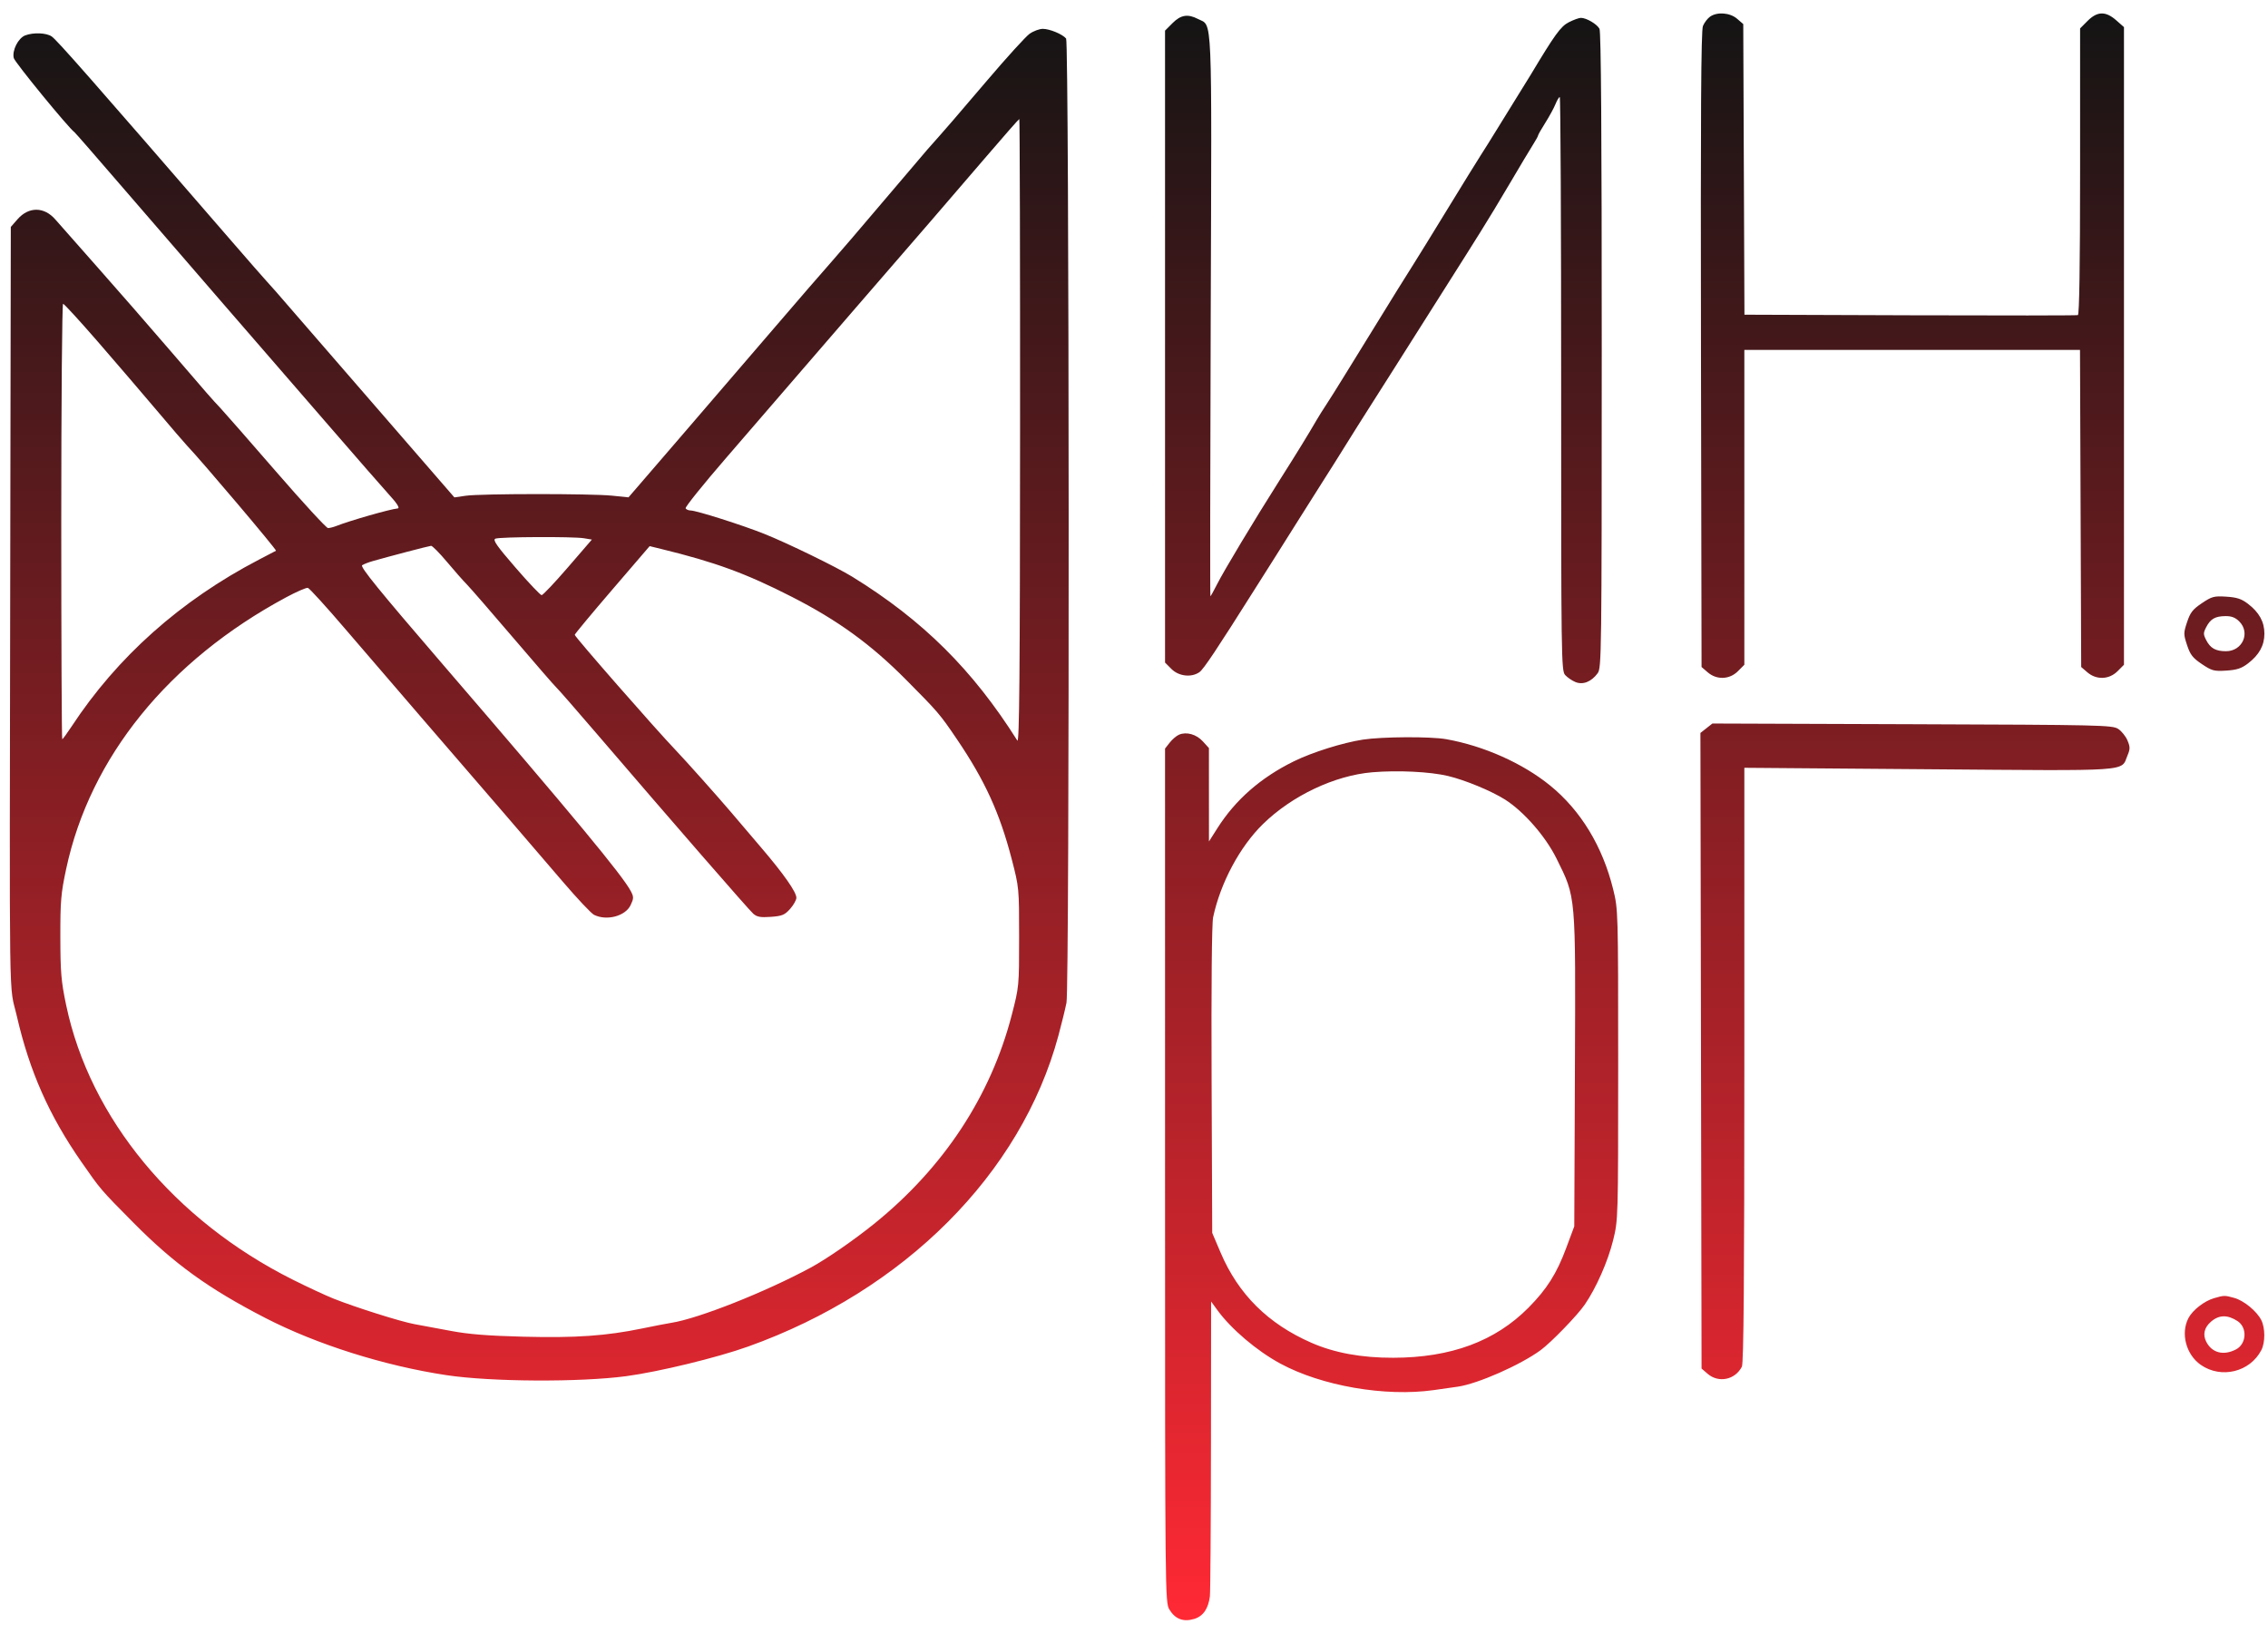
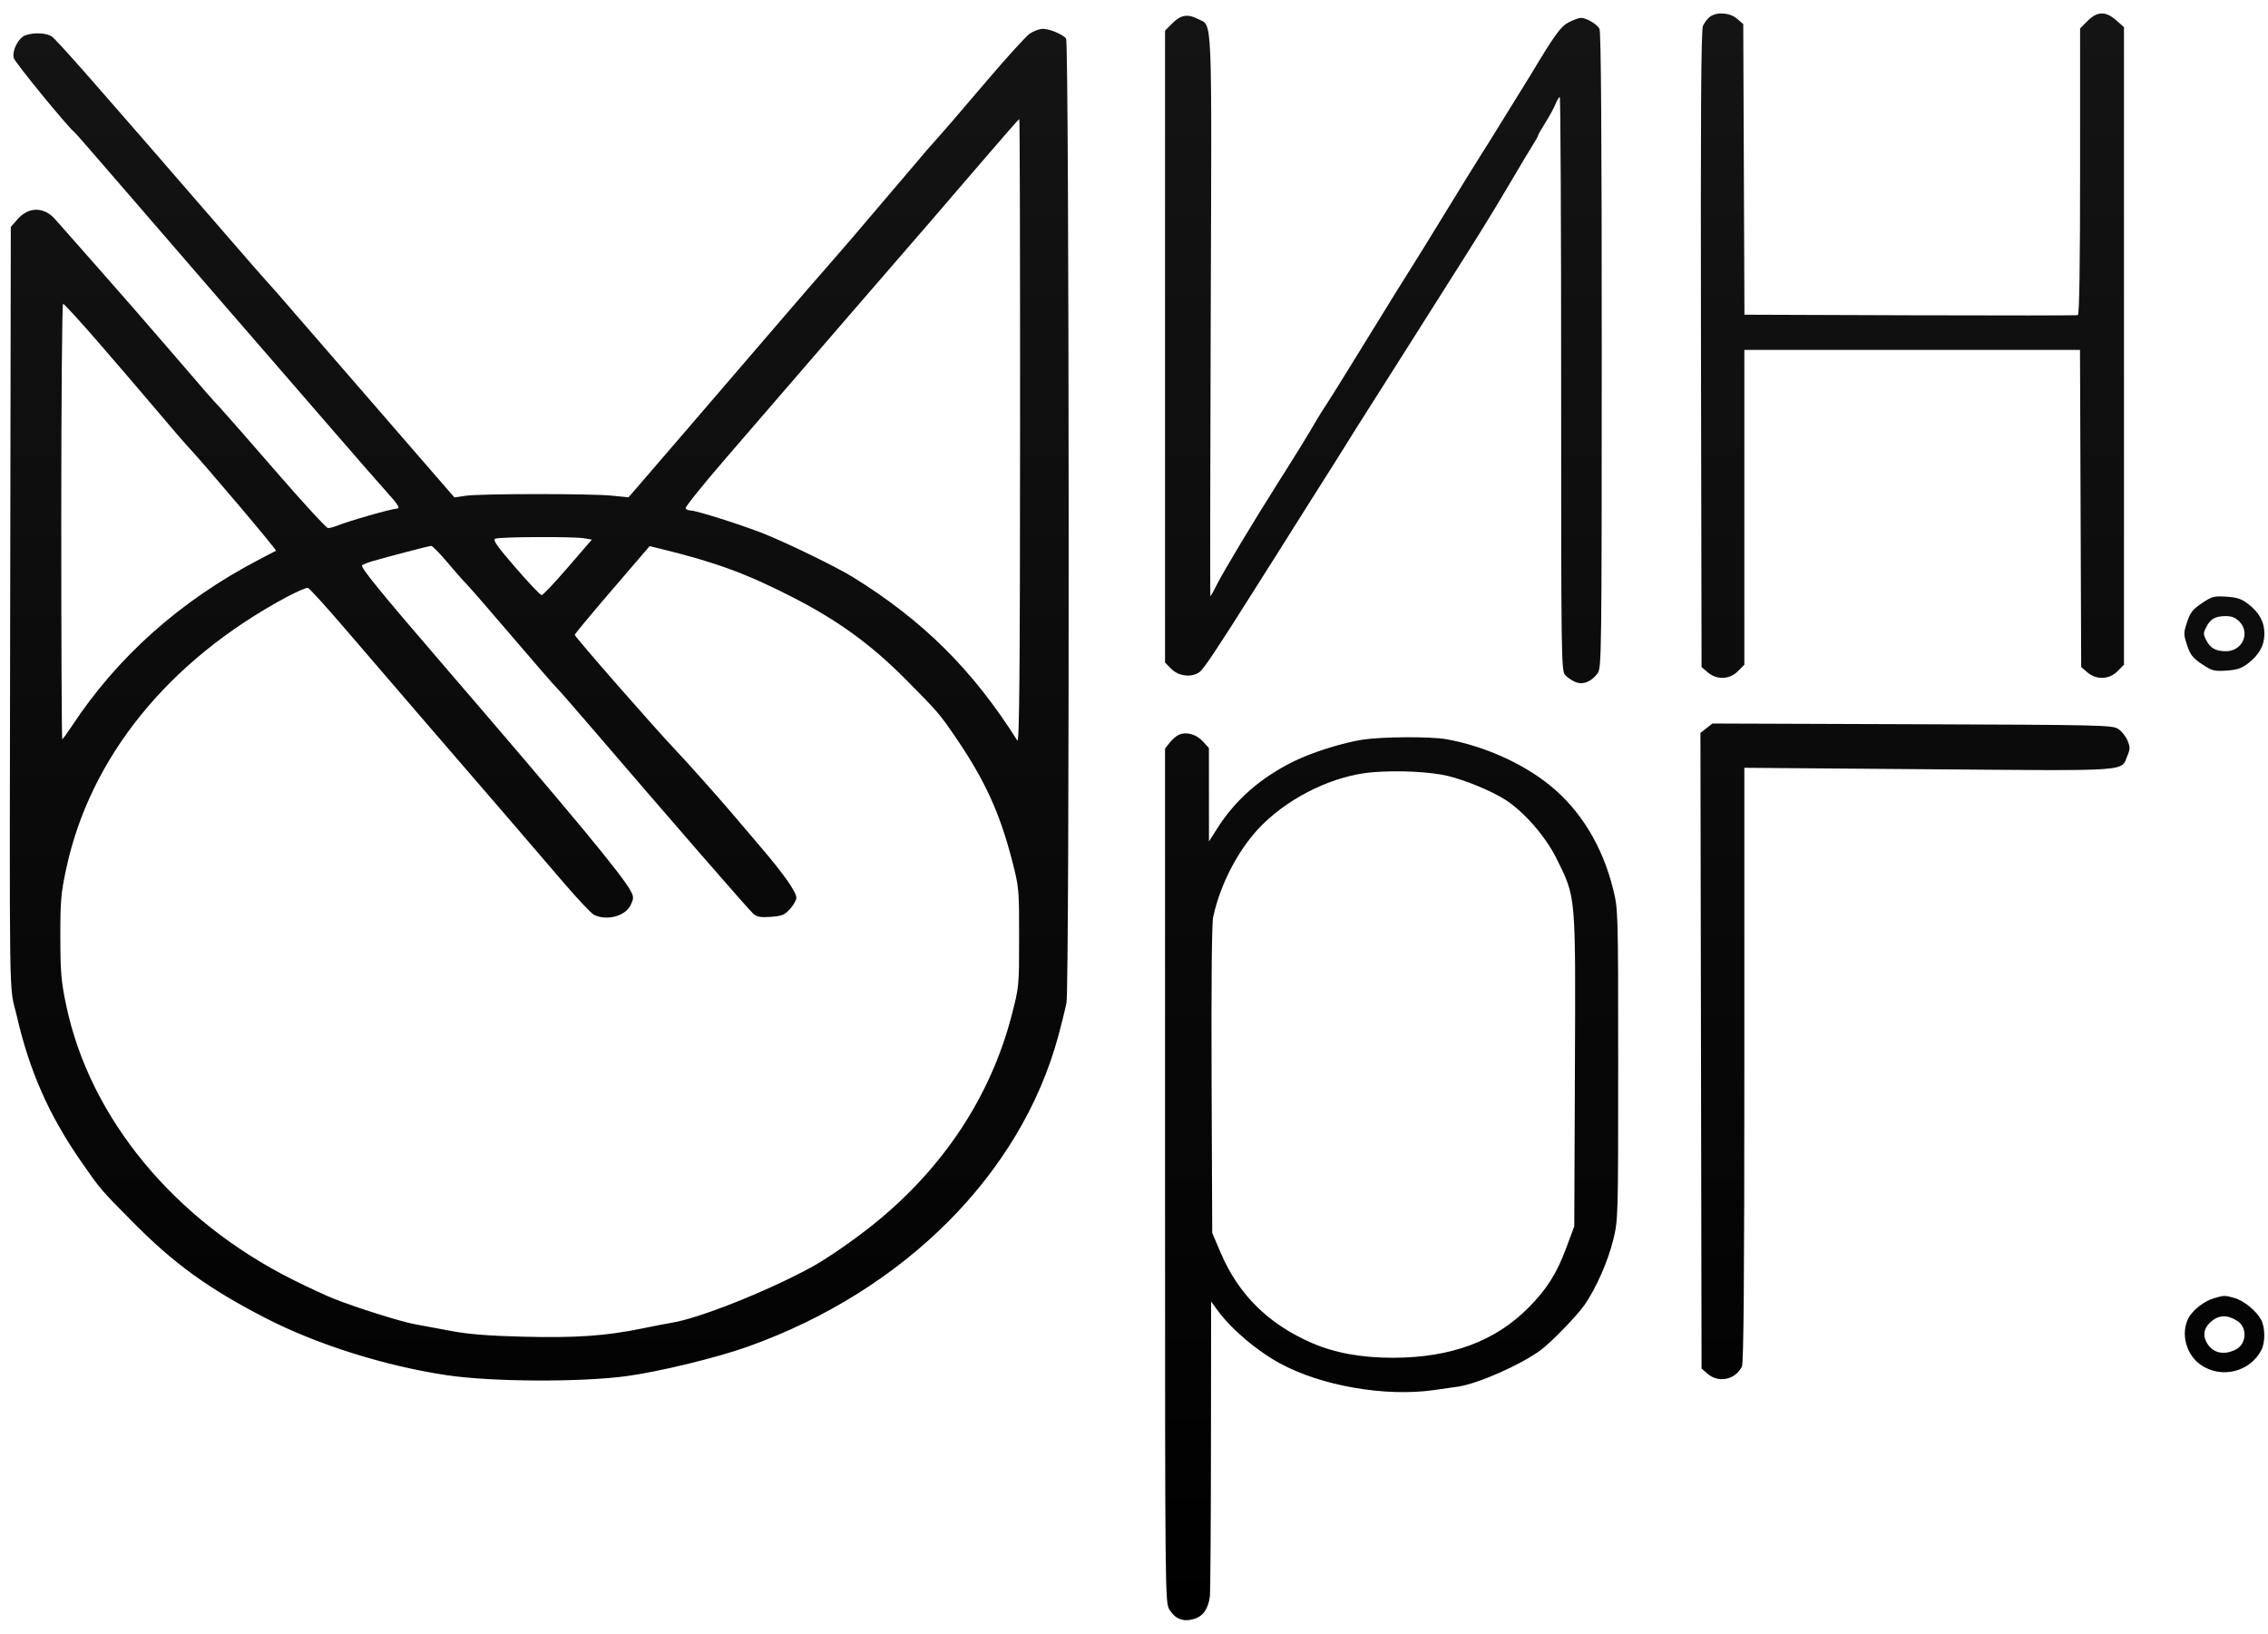
<svg xmlns="http://www.w3.org/2000/svg" width="168" height="121" viewBox="0 0 168 121" fill="none">
-   <path fill-rule="evenodd" clip-rule="evenodd" d="M126.669 1.235C126.483 1.366 126.246 1.677 126.143 1.927C126.004 2.265 125.967 8.443 125.998 25.893L126.041 49.404L126.497 49.797C127.167 50.374 128.112 50.339 128.736 49.714L129.211 49.238V37.578V25.919H141.643H154.074L154.118 37.662L154.162 49.404L154.618 49.797C155.287 50.374 156.233 50.339 156.856 49.714L157.331 49.238V25.623V2.008L156.757 1.503C155.974 0.814 155.355 0.828 154.633 1.551L154.081 2.105V12.695C154.081 19.603 154.024 23.305 153.918 23.34C153.829 23.37 148.235 23.375 141.487 23.352L129.218 23.309L129.174 12.546L129.13 1.783L128.674 1.39C128.146 0.935 127.2 0.862 126.669 1.235ZM86.852 1.714L86.299 2.268V25.671V49.075L86.774 49.551C87.316 50.094 88.255 50.2 88.847 49.785C89.156 49.569 90.137 48.096 92.955 43.627C93.451 42.84 94.15 41.736 94.507 41.175C94.865 40.614 95.56 39.51 96.052 38.721C96.543 37.933 97.385 36.602 97.921 35.763C98.457 34.924 99.262 33.647 99.709 32.924C100.156 32.201 100.961 30.924 101.497 30.085C102.033 29.247 102.801 28.038 103.204 27.398C104.124 25.934 105.019 24.521 106.955 21.473C107.797 20.147 108.56 18.943 108.649 18.796C108.738 18.649 109.208 17.902 109.692 17.134C110.177 16.367 111.155 14.749 111.865 13.54C112.576 12.33 113.332 11.067 113.545 10.733C113.757 10.399 113.932 10.084 113.932 10.033C113.932 9.982 114.173 9.559 114.468 9.093C114.763 8.627 115.101 8.008 115.219 7.716C115.337 7.425 115.481 7.187 115.538 7.187C115.596 7.187 115.642 16.745 115.641 28.427C115.639 48.749 115.651 49.681 115.935 49.995C116.098 50.175 116.439 50.41 116.695 50.516C117.253 50.747 117.879 50.501 118.346 49.864C118.633 49.473 118.645 48.515 118.648 25.953C118.649 9.948 118.596 2.349 118.48 2.132C118.294 1.784 117.51 1.323 117.103 1.323C116.961 1.323 116.559 1.469 116.209 1.648C115.607 1.955 115.181 2.544 113.363 5.576C113.273 5.725 112.887 6.35 112.503 6.965C112.12 7.58 111.424 8.706 110.956 9.467C110.489 10.229 109.915 11.145 109.682 11.504C109.45 11.862 108.363 13.621 107.267 15.413C106.172 17.205 105.011 19.087 104.687 19.596C104.363 20.106 103.834 20.949 103.512 21.47C101.406 24.875 100.59 26.197 99.661 27.711C99.083 28.652 98.43 29.692 98.21 30.021C97.99 30.352 97.689 30.831 97.541 31.087C96.883 32.221 96.108 33.483 94.81 35.53C92.873 38.586 90.648 42.288 90.136 43.308C89.9 43.778 89.685 44.163 89.659 44.163C89.632 44.163 89.643 34.832 89.683 23.428C89.762 0.489 89.826 1.968 88.743 1.407C87.984 1.014 87.466 1.098 86.852 1.714ZM76.264 2.504C75.98 2.706 74.564 4.263 73.116 5.965C70.781 8.711 70.09 9.509 68.677 11.096C68.478 11.32 67.012 13.043 65.42 14.924C63.828 16.806 62.068 18.858 61.51 19.485C60.951 20.112 59.077 22.278 57.345 24.298C55.613 26.319 52.477 29.966 50.376 32.404L46.556 36.837L45.337 36.713C43.777 36.554 35.606 36.558 34.5 36.719L33.658 36.841L30.03 32.658C23.93 25.627 20.883 22.113 20.463 21.626C20.242 21.371 19.915 21.005 19.736 20.814C19.558 20.624 18.387 19.285 17.136 17.84C6.738 5.831 4.239 2.989 3.831 2.702C3.441 2.428 2.478 2.389 1.866 2.622C1.349 2.819 0.881 3.747 1.02 4.3C1.101 4.624 5.076 9.479 5.517 9.793C5.58 9.838 7.086 11.565 8.864 13.63C10.642 15.696 14.001 19.581 16.328 22.263C18.655 24.946 22.273 29.12 24.368 31.539C26.462 33.958 28.435 36.218 28.752 36.562C29.41 37.278 29.644 37.642 29.457 37.659C28.882 37.713 25.936 38.556 24.89 38.967C24.684 39.047 24.417 39.113 24.297 39.113C24.176 39.113 22.442 37.228 20.444 34.925C18.445 32.621 16.591 30.503 16.323 30.22C15.669 29.528 15.551 29.393 12.534 25.883C11.093 24.205 8.695 21.456 7.205 19.774C5.716 18.092 4.321 16.511 4.104 16.261C3.274 15.302 2.129 15.292 1.3 16.238L0.8 16.809L0.759 41.685C0.703 76.325 0.649 72.664 1.25 75.275C2.188 79.348 3.641 82.629 6.019 86.047C7.473 88.136 7.429 88.085 9.902 90.581C12.915 93.62 15.449 95.45 19.655 97.619C23.456 99.579 28.478 101.165 33.075 101.856C36.376 102.353 42.956 102.389 46.394 101.929C48.807 101.606 53.118 100.559 55.415 99.737C66.997 95.595 75.638 86.939 78.4 76.711C78.634 75.843 78.904 74.744 78.999 74.268C79.233 73.092 79.205 3.137 78.971 2.854C78.705 2.534 77.753 2.137 77.249 2.137C76.991 2.137 76.548 2.302 76.264 2.504ZM75.561 31.987C75.554 49.98 75.508 55.09 75.358 54.851C72.052 49.607 68.354 45.937 63.136 42.72C61.961 41.996 58.34 40.232 56.612 39.542C54.965 38.884 51.585 37.812 51.158 37.811C51.007 37.81 50.839 37.739 50.786 37.653C50.732 37.566 52.1 35.865 53.824 33.874C55.548 31.882 57.908 29.149 59.068 27.8C60.227 26.452 62.166 24.208 63.375 22.814C67.701 17.826 70.666 14.392 73.033 11.626C74.356 10.08 75.468 8.816 75.504 8.816C75.541 8.816 75.567 19.243 75.561 31.987ZM7.246 25.308C8.588 26.854 10.553 29.145 11.612 30.399C12.671 31.653 13.689 32.836 13.874 33.029C14.897 34.093 20.529 40.746 20.445 40.792C20.413 40.809 19.838 41.11 19.167 41.459C13.369 44.484 8.687 48.655 5.299 53.814C4.96 54.329 4.651 54.751 4.611 54.751C4.571 54.751 4.538 47.494 4.538 38.625C4.538 29.755 4.599 22.499 4.672 22.499C4.746 22.499 5.904 23.763 7.246 25.308ZM43.249 39.867L43.843 39.965L42.067 42.023C41.089 43.155 40.214 44.081 40.121 44.081C40.027 44.081 39.159 43.165 38.19 42.045C36.778 40.413 36.482 39.987 36.697 39.898C37.034 39.76 42.446 39.734 43.249 39.867ZM33.1 41.608C33.65 42.264 34.312 43.015 34.572 43.278C34.831 43.541 36.387 45.332 38.03 47.258C39.674 49.184 41.106 50.833 41.213 50.923C41.32 51.013 42.639 52.522 44.145 54.278C49.745 60.81 55.463 67.384 55.797 67.677C56.074 67.918 56.333 67.965 57.103 67.909C57.935 67.849 58.127 67.769 58.528 67.319C58.783 67.033 58.991 66.662 58.991 66.495C58.991 66.073 58.058 64.742 56.413 62.814C55.648 61.918 54.618 60.709 54.124 60.126C53.204 59.042 50.759 56.302 50.044 55.556C48.557 54.003 42.574 47.166 42.574 47.02C42.574 46.96 43.822 45.457 45.348 43.681L48.122 40.451L48.965 40.657C52.978 41.637 55.249 42.468 58.645 44.201C62.057 45.941 64.511 47.722 67.118 50.349C69.495 52.743 69.621 52.892 70.882 54.751C72.955 57.81 74.052 60.21 74.94 63.628C75.486 65.731 75.49 65.772 75.49 69.411C75.49 73.049 75.486 73.092 74.94 75.194C73.382 81.2 69.893 86.492 64.762 90.636C63.257 91.851 61.214 93.261 60.048 93.891C56.695 95.701 51.725 97.669 49.726 97.979C49.413 98.028 48.451 98.214 47.587 98.393C44.903 98.948 42.655 99.105 38.783 99.007C36.13 98.939 34.706 98.826 33.39 98.576C32.407 98.39 31.2 98.165 30.708 98.078C29.706 97.899 26.32 96.831 24.7 96.183C24.116 95.95 22.76 95.319 21.687 94.782C12.912 90.389 6.659 82.819 4.903 74.46C4.531 72.692 4.475 72.028 4.47 69.411C4.465 66.739 4.515 66.165 4.904 64.348C6.672 56.092 12.478 48.926 21.195 44.242C21.965 43.829 22.689 43.513 22.805 43.542C22.92 43.57 24.179 44.954 25.602 46.618C27.025 48.282 29.542 51.209 31.196 53.123C36.138 58.842 39.614 62.877 41.68 65.295C42.753 66.55 43.799 67.66 44.004 67.761C44.945 68.224 46.325 67.857 46.712 67.041C46.945 66.549 46.948 66.434 46.738 66.027C46.142 64.871 42.487 60.462 32.759 49.163C28.073 43.721 26.655 41.975 26.826 41.864C26.95 41.784 27.307 41.645 27.62 41.556C28.869 41.199 31.775 40.439 31.932 40.428C32.024 40.422 32.55 40.953 33.1 41.608ZM163.102 44.677C162.425 45.131 162.242 45.365 162.006 46.077C161.737 46.89 161.737 46.974 162.006 47.787C162.242 48.499 162.425 48.734 163.102 49.188C163.845 49.686 163.999 49.727 164.911 49.67C165.694 49.62 166.036 49.508 166.51 49.146C167.347 48.507 167.733 47.807 167.733 46.932C167.733 46.057 167.347 45.358 166.51 44.718C166.036 44.356 165.694 44.244 164.911 44.194C163.999 44.137 163.845 44.178 163.102 44.677ZM165.872 46.029C166.715 46.873 166.106 48.235 164.887 48.235C164.127 48.235 163.733 48.014 163.424 47.416C163.201 46.982 163.2 46.883 163.423 46.452C163.739 45.838 164.087 45.64 164.857 45.634C165.299 45.63 165.586 45.742 165.872 46.029ZM126.4 53.939L125.957 54.288L125.999 77.827L126.041 101.366L126.497 101.759C127.307 102.457 128.533 102.199 129.029 101.226C129.16 100.969 129.211 94.752 129.211 78.869V56.869L142.853 56.977C158.097 57.097 157.088 57.167 157.591 55.96C157.793 55.477 157.793 55.328 157.591 54.845C157.463 54.538 157.155 54.154 156.905 53.99C156.476 53.708 155.664 53.689 141.648 53.641L126.844 53.589L126.4 53.939ZM87.337 54.416C87.148 54.495 86.838 54.76 86.646 55.004L86.299 55.446L86.3 87.066C86.3 118.381 86.303 118.69 86.625 119.219C87.052 119.921 87.656 120.151 88.452 119.913C89.116 119.715 89.501 119.165 89.621 118.244C89.659 117.949 89.695 112.914 89.701 107.055L89.712 96.402L90.175 97.037C91.194 98.438 93.093 100.051 94.833 100.994C97.9 102.656 102.615 103.471 106.211 102.961C106.837 102.873 107.633 102.759 107.981 102.709C109.469 102.495 112.637 101.097 114.133 99.995C114.91 99.422 116.845 97.424 117.388 96.632C118.241 95.39 119.106 93.426 119.492 91.858C119.863 90.35 119.865 90.281 119.865 78.859C119.865 67.474 119.861 67.362 119.496 65.877C118.712 62.69 117.096 60.029 114.818 58.177C112.789 56.528 109.907 55.244 107.124 54.75C105.97 54.545 102.389 54.563 100.96 54.781C99.463 55.01 97.203 55.72 95.842 56.389C93.388 57.596 91.517 59.233 90.174 61.348L89.553 62.325L89.551 58.866L89.55 55.408L89.103 54.916C88.623 54.388 87.892 54.181 87.337 54.416ZM107.267 57.477C108.534 57.78 110.488 58.589 111.487 59.224C112.878 60.108 114.488 61.953 115.297 63.59C116.75 66.527 116.714 66.113 116.66 79.285L116.613 90.831L116.016 92.435C115.311 94.331 114.585 95.479 113.224 96.854C110.758 99.344 107.48 100.559 103.204 100.567C100.849 100.572 98.856 100.207 97.139 99.456C93.93 98.05 91.734 95.871 90.419 92.786L89.794 91.32L89.748 80.001C89.719 73.043 89.763 68.397 89.861 67.939C90.407 65.389 91.835 62.718 93.551 61.038C95.701 58.934 98.872 57.433 101.659 57.2C103.556 57.041 105.936 57.159 107.267 57.477ZM164.011 96.151C163.28 96.361 162.412 97.038 162.102 97.638C161.518 98.771 161.934 100.338 163.019 101.092C164.533 102.143 166.663 101.626 167.506 100.002C167.802 99.432 167.798 98.35 167.499 97.77C167.157 97.106 166.211 96.331 165.504 96.135C164.795 95.937 164.751 95.938 164.011 96.151ZM165.741 97.848C166.482 98.329 166.416 99.541 165.627 99.95C164.706 100.427 163.853 100.209 163.429 99.387C163.154 98.853 163.274 98.332 163.774 97.897C164.366 97.382 164.996 97.366 165.741 97.848Z" fill="url(#paint0_linear_105_12)" />
+   <path fill-rule="evenodd" clip-rule="evenodd" d="M126.669 1.235C126.483 1.366 126.246 1.677 126.143 1.927C126.004 2.265 125.967 8.443 125.998 25.893L126.041 49.404L126.497 49.797C127.167 50.374 128.112 50.339 128.736 49.714L129.211 49.238V37.578V25.919H141.643H154.074L154.118 37.662L154.162 49.404L154.618 49.797C155.287 50.374 156.233 50.339 156.856 49.714L157.331 49.238V25.623V2.008L156.757 1.503C155.974 0.814 155.355 0.828 154.633 1.551L154.081 2.105V12.695C154.081 19.603 154.024 23.305 153.918 23.34C153.829 23.37 148.235 23.375 141.487 23.352L129.218 23.309L129.174 12.546L129.13 1.783L128.674 1.39C128.146 0.935 127.2 0.862 126.669 1.235ZM86.852 1.714L86.299 2.268V25.671V49.075L86.774 49.551C87.316 50.094 88.255 50.2 88.847 49.785C89.156 49.569 90.137 48.096 92.955 43.627C93.451 42.84 94.15 41.736 94.507 41.175C94.865 40.614 95.56 39.51 96.052 38.721C96.543 37.933 97.385 36.602 97.921 35.763C98.457 34.924 99.262 33.647 99.709 32.924C100.156 32.201 100.961 30.924 101.497 30.085C102.033 29.247 102.801 28.038 103.204 27.398C104.124 25.934 105.019 24.521 106.955 21.473C107.797 20.147 108.56 18.943 108.649 18.796C108.738 18.649 109.208 17.902 109.692 17.134C110.177 16.367 111.155 14.749 111.865 13.54C112.576 12.33 113.332 11.067 113.545 10.733C113.757 10.399 113.932 10.084 113.932 10.033C113.932 9.982 114.173 9.559 114.468 9.093C114.763 8.627 115.101 8.008 115.219 7.716C115.337 7.425 115.481 7.187 115.538 7.187C115.596 7.187 115.642 16.745 115.641 28.427C115.639 48.749 115.651 49.681 115.935 49.995C116.098 50.175 116.439 50.41 116.695 50.516C117.253 50.747 117.879 50.501 118.346 49.864C118.633 49.473 118.645 48.515 118.648 25.953C118.649 9.948 118.596 2.349 118.48 2.132C118.294 1.784 117.51 1.323 117.103 1.323C116.961 1.323 116.559 1.469 116.209 1.648C115.607 1.955 115.181 2.544 113.363 5.576C113.273 5.725 112.887 6.35 112.503 6.965C112.12 7.58 111.424 8.706 110.956 9.467C110.489 10.229 109.915 11.145 109.682 11.504C109.45 11.862 108.363 13.621 107.267 15.413C106.172 17.205 105.011 19.087 104.687 19.596C104.363 20.106 103.834 20.949 103.512 21.47C101.406 24.875 100.59 26.197 99.661 27.711C99.083 28.652 98.43 29.692 98.21 30.021C97.99 30.352 97.689 30.831 97.541 31.087C96.883 32.221 96.108 33.483 94.81 35.53C92.873 38.586 90.648 42.288 90.136 43.308C89.9 43.778 89.685 44.163 89.659 44.163C89.632 44.163 89.643 34.832 89.683 23.428C89.762 0.489 89.826 1.968 88.743 1.407C87.984 1.014 87.466 1.098 86.852 1.714ZM76.264 2.504C75.98 2.706 74.564 4.263 73.116 5.965C70.781 8.711 70.09 9.509 68.677 11.096C68.478 11.32 67.012 13.043 65.42 14.924C63.828 16.806 62.068 18.858 61.51 19.485C60.951 20.112 59.077 22.278 57.345 24.298C55.613 26.319 52.477 29.966 50.376 32.404L46.556 36.837L45.337 36.713C43.777 36.554 35.606 36.558 34.5 36.719L33.658 36.841L30.03 32.658C23.93 25.627 20.883 22.113 20.463 21.626C20.242 21.371 19.915 21.005 19.736 20.814C19.558 20.624 18.387 19.285 17.136 17.84C6.738 5.831 4.239 2.989 3.831 2.702C3.441 2.428 2.478 2.389 1.866 2.622C1.349 2.819 0.881 3.747 1.02 4.3C1.101 4.624 5.076 9.479 5.517 9.793C5.58 9.838 7.086 11.565 8.864 13.63C10.642 15.696 14.001 19.581 16.328 22.263C18.655 24.946 22.273 29.12 24.368 31.539C26.462 33.958 28.435 36.218 28.752 36.562C29.41 37.278 29.644 37.642 29.457 37.659C28.882 37.713 25.936 38.556 24.89 38.967C24.684 39.047 24.417 39.113 24.297 39.113C24.176 39.113 22.442 37.228 20.444 34.925C18.445 32.621 16.591 30.503 16.323 30.22C15.669 29.528 15.551 29.393 12.534 25.883C11.093 24.205 8.695 21.456 7.205 19.774C5.716 18.092 4.321 16.511 4.104 16.261C3.274 15.302 2.129 15.292 1.3 16.238L0.8 16.809L0.759 41.685C0.703 76.325 0.649 72.664 1.25 75.275C2.188 79.348 3.641 82.629 6.019 86.047C7.473 88.136 7.429 88.085 9.902 90.581C12.915 93.62 15.449 95.45 19.655 97.619C23.456 99.579 28.478 101.165 33.075 101.856C36.376 102.353 42.956 102.389 46.394 101.929C48.807 101.606 53.118 100.559 55.415 99.737C66.997 95.595 75.638 86.939 78.4 76.711C78.634 75.843 78.904 74.744 78.999 74.268C79.233 73.092 79.205 3.137 78.971 2.854C78.705 2.534 77.753 2.137 77.249 2.137C76.991 2.137 76.548 2.302 76.264 2.504ZM75.561 31.987C75.554 49.98 75.508 55.09 75.358 54.851C72.052 49.607 68.354 45.937 63.136 42.72C61.961 41.996 58.34 40.232 56.612 39.542C54.965 38.884 51.585 37.812 51.158 37.811C51.007 37.81 50.839 37.739 50.786 37.653C50.732 37.566 52.1 35.865 53.824 33.874C55.548 31.882 57.908 29.149 59.068 27.8C60.227 26.452 62.166 24.208 63.375 22.814C67.701 17.826 70.666 14.392 73.033 11.626C74.356 10.08 75.468 8.816 75.504 8.816C75.541 8.816 75.567 19.243 75.561 31.987ZM7.246 25.308C8.588 26.854 10.553 29.145 11.612 30.399C12.671 31.653 13.689 32.836 13.874 33.029C14.897 34.093 20.529 40.746 20.445 40.792C20.413 40.809 19.838 41.11 19.167 41.459C13.369 44.484 8.687 48.655 5.299 53.814C4.96 54.329 4.651 54.751 4.611 54.751C4.571 54.751 4.538 47.494 4.538 38.625C4.538 29.755 4.599 22.499 4.672 22.499C4.746 22.499 5.904 23.763 7.246 25.308ZM43.249 39.867L43.843 39.965L42.067 42.023C41.089 43.155 40.214 44.081 40.121 44.081C40.027 44.081 39.159 43.165 38.19 42.045C36.778 40.413 36.482 39.987 36.697 39.898C37.034 39.76 42.446 39.734 43.249 39.867ZM33.1 41.608C33.65 42.264 34.312 43.015 34.572 43.278C34.831 43.541 36.387 45.332 38.03 47.258C39.674 49.184 41.106 50.833 41.213 50.923C41.32 51.013 42.639 52.522 44.145 54.278C49.745 60.81 55.463 67.384 55.797 67.677C56.074 67.918 56.333 67.965 57.103 67.909C57.935 67.849 58.127 67.769 58.528 67.319C58.783 67.033 58.991 66.662 58.991 66.495C58.991 66.073 58.058 64.742 56.413 62.814C55.648 61.918 54.618 60.709 54.124 60.126C53.204 59.042 50.759 56.302 50.044 55.556C48.557 54.003 42.574 47.166 42.574 47.02C42.574 46.96 43.822 45.457 45.348 43.681L48.122 40.451L48.965 40.657C52.978 41.637 55.249 42.468 58.645 44.201C62.057 45.941 64.511 47.722 67.118 50.349C69.495 52.743 69.621 52.892 70.882 54.751C72.955 57.81 74.052 60.21 74.94 63.628C75.486 65.731 75.49 65.772 75.49 69.411C75.49 73.049 75.486 73.092 74.94 75.194C73.382 81.2 69.893 86.492 64.762 90.636C63.257 91.851 61.214 93.261 60.048 93.891C56.695 95.701 51.725 97.669 49.726 97.979C49.413 98.028 48.451 98.214 47.587 98.393C44.903 98.948 42.655 99.105 38.783 99.007C36.13 98.939 34.706 98.826 33.39 98.576C32.407 98.39 31.2 98.165 30.708 98.078C29.706 97.899 26.32 96.831 24.7 96.183C24.116 95.95 22.76 95.319 21.687 94.782C12.912 90.389 6.659 82.819 4.903 74.46C4.531 72.692 4.475 72.028 4.47 69.411C4.465 66.739 4.515 66.165 4.904 64.348C6.672 56.092 12.478 48.926 21.195 44.242C21.965 43.829 22.689 43.513 22.805 43.542C22.92 43.57 24.179 44.954 25.602 46.618C27.025 48.282 29.542 51.209 31.196 53.123C36.138 58.842 39.614 62.877 41.68 65.295C42.753 66.55 43.799 67.66 44.004 67.761C44.945 68.224 46.325 67.857 46.712 67.041C46.945 66.549 46.948 66.434 46.738 66.027C46.142 64.871 42.487 60.462 32.759 49.163C28.073 43.721 26.655 41.975 26.826 41.864C26.95 41.784 27.307 41.645 27.62 41.556C28.869 41.199 31.775 40.439 31.932 40.428C32.024 40.422 32.55 40.953 33.1 41.608ZM163.102 44.677C162.425 45.131 162.242 45.365 162.006 46.077C161.737 46.89 161.737 46.974 162.006 47.787C162.242 48.499 162.425 48.734 163.102 49.188C163.845 49.686 163.999 49.727 164.911 49.67C165.694 49.62 166.036 49.508 166.51 49.146C167.347 48.507 167.733 47.807 167.733 46.932C167.733 46.057 167.347 45.358 166.51 44.718C166.036 44.356 165.694 44.244 164.911 44.194C163.999 44.137 163.845 44.178 163.102 44.677ZM165.872 46.029C166.715 46.873 166.106 48.235 164.887 48.235C164.127 48.235 163.733 48.014 163.424 47.416C163.201 46.982 163.2 46.883 163.423 46.452C163.739 45.838 164.087 45.64 164.857 45.634C165.299 45.63 165.586 45.742 165.872 46.029ZM126.4 53.939L125.957 54.288L125.999 77.827L126.041 101.366L126.497 101.759C127.307 102.457 128.533 102.199 129.029 101.226C129.16 100.969 129.211 94.752 129.211 78.869V56.869L142.853 56.977C158.097 57.097 157.088 57.167 157.591 55.96C157.793 55.477 157.793 55.328 157.591 54.845C157.463 54.538 157.155 54.154 156.905 53.99C156.476 53.708 155.664 53.689 141.648 53.641L126.844 53.589L126.4 53.939ZM87.337 54.416C87.148 54.495 86.838 54.76 86.646 55.004L86.299 55.446L86.3 87.066C86.3 118.381 86.303 118.69 86.625 119.219C87.052 119.921 87.656 120.151 88.452 119.913C89.116 119.715 89.501 119.165 89.621 118.244C89.659 117.949 89.695 112.914 89.701 107.055L89.712 96.402L90.175 97.037C91.194 98.438 93.093 100.051 94.833 100.994C97.9 102.656 102.615 103.471 106.211 102.961C106.837 102.873 107.633 102.759 107.981 102.709C109.469 102.495 112.637 101.097 114.133 99.995C114.91 99.422 116.845 97.424 117.388 96.632C118.241 95.39 119.106 93.426 119.492 91.858C119.863 90.35 119.865 90.281 119.865 78.859C119.865 67.474 119.861 67.362 119.496 65.877C118.712 62.69 117.096 60.029 114.818 58.177C112.789 56.528 109.907 55.244 107.124 54.75C105.97 54.545 102.389 54.563 100.96 54.781C99.463 55.01 97.203 55.72 95.842 56.389C93.388 57.596 91.517 59.233 90.174 61.348L89.553 62.325L89.551 58.866L89.55 55.408L89.103 54.916C88.623 54.388 87.892 54.181 87.337 54.416ZM107.267 57.477C108.534 57.78 110.488 58.589 111.487 59.224C112.878 60.108 114.488 61.953 115.297 63.59C116.75 66.527 116.714 66.113 116.66 79.285L116.613 90.831L116.016 92.435C115.311 94.331 114.585 95.479 113.224 96.854C110.758 99.344 107.48 100.559 103.204 100.567C100.849 100.572 98.856 100.207 97.139 99.456C93.93 98.05 91.734 95.871 90.419 92.786L89.794 91.32L89.748 80.001C89.719 73.043 89.763 68.397 89.861 67.939C90.407 65.389 91.835 62.718 93.551 61.038C95.701 58.934 98.872 57.433 101.659 57.2C103.556 57.041 105.936 57.159 107.267 57.477ZM164.011 96.151C163.28 96.361 162.412 97.038 162.102 97.638C161.518 98.771 161.934 100.338 163.019 101.092C164.533 102.143 166.663 101.626 167.506 100.002C167.802 99.432 167.798 98.35 167.499 97.77C167.157 97.106 166.211 96.331 165.504 96.135C164.795 95.937 164.751 95.938 164.011 96.151ZM165.741 97.848C166.482 98.329 166.416 99.541 165.627 99.95C164.706 100.427 163.853 100.209 163.429 99.387C163.154 98.853 163.274 98.332 163.774 97.897C164.366 97.382 164.996 97.366 165.741 97.848Z" fill="url(#paint0_linear_3_13)" />
  <defs>
-     <linearGradient id="paint0_linear_105_12" x1="84.23" y1="0.996" x2="84.23" y2="120.004" gradientUnits="userSpaceOnUse">
+     <linearGradient id="paint0_linear_3_13" x1="84.23" y1="0.996" x2="84.23" y2="120.004" gradientUnits="userSpaceOnUse">
      <stop stop-color="#141414" />
-       <stop offset="1" stop-color="#FF2934" />
+       <stop offset="1" />
    </linearGradient>
  </defs>
</svg>
